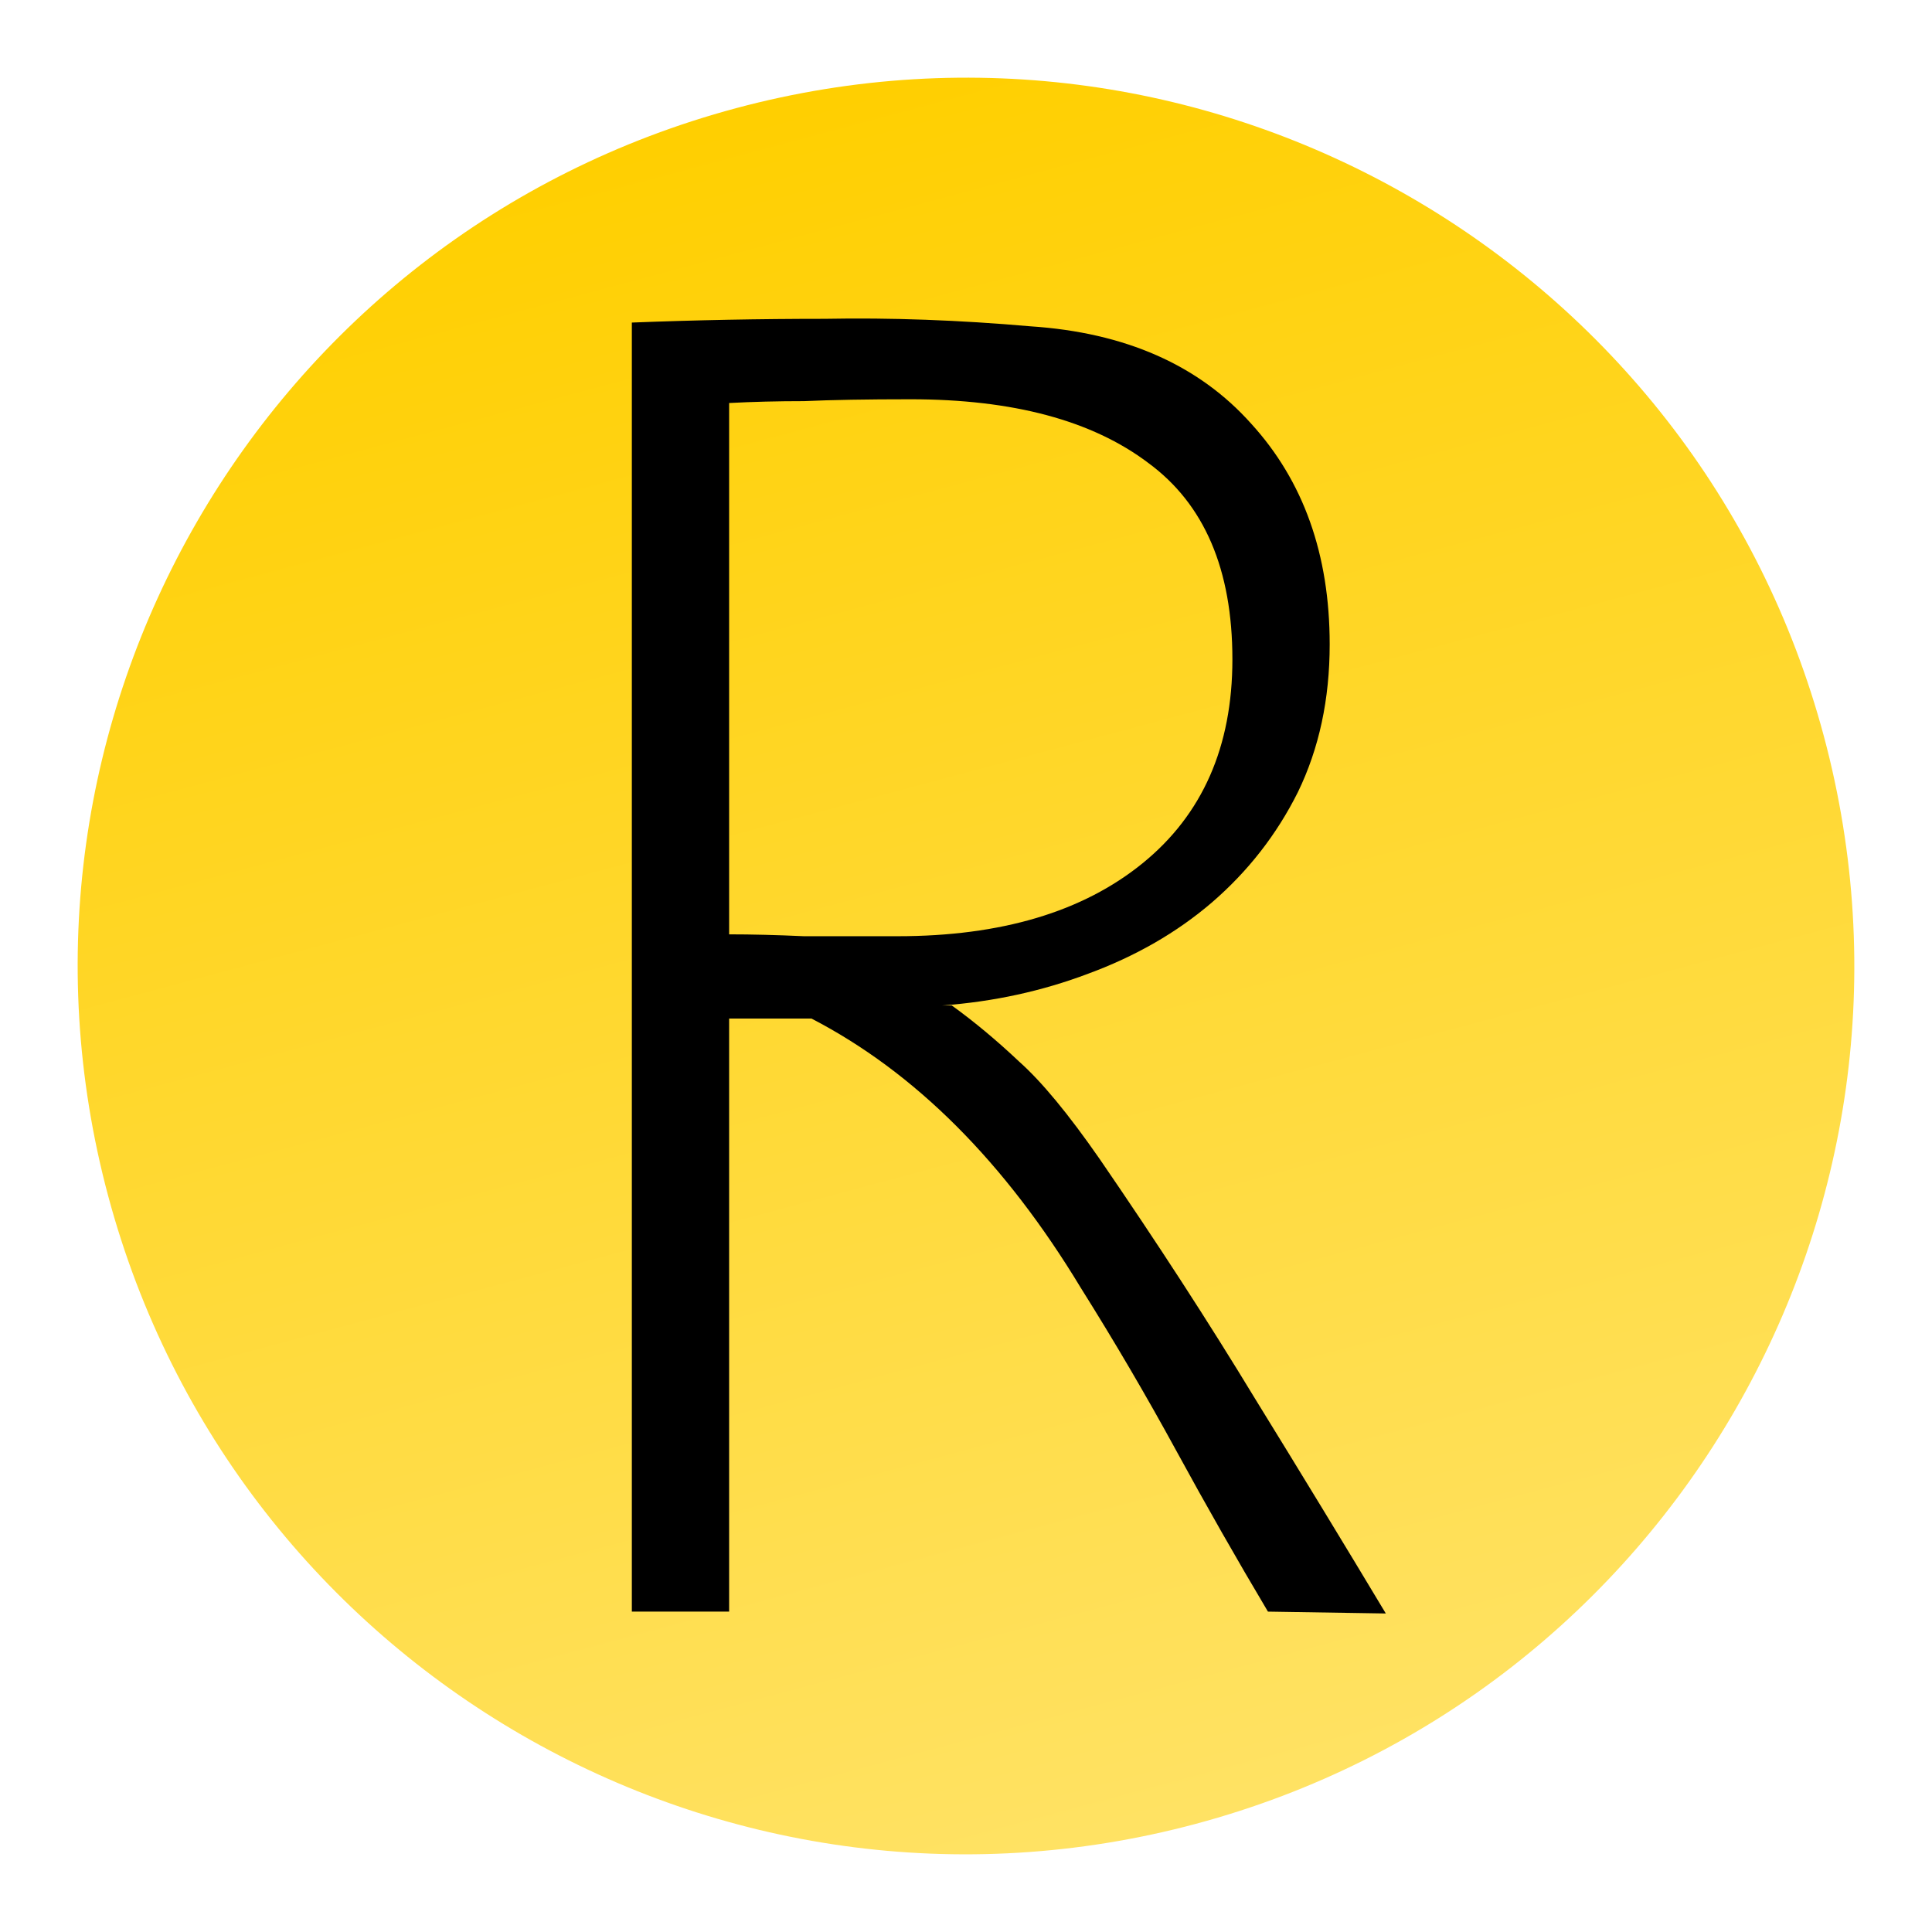
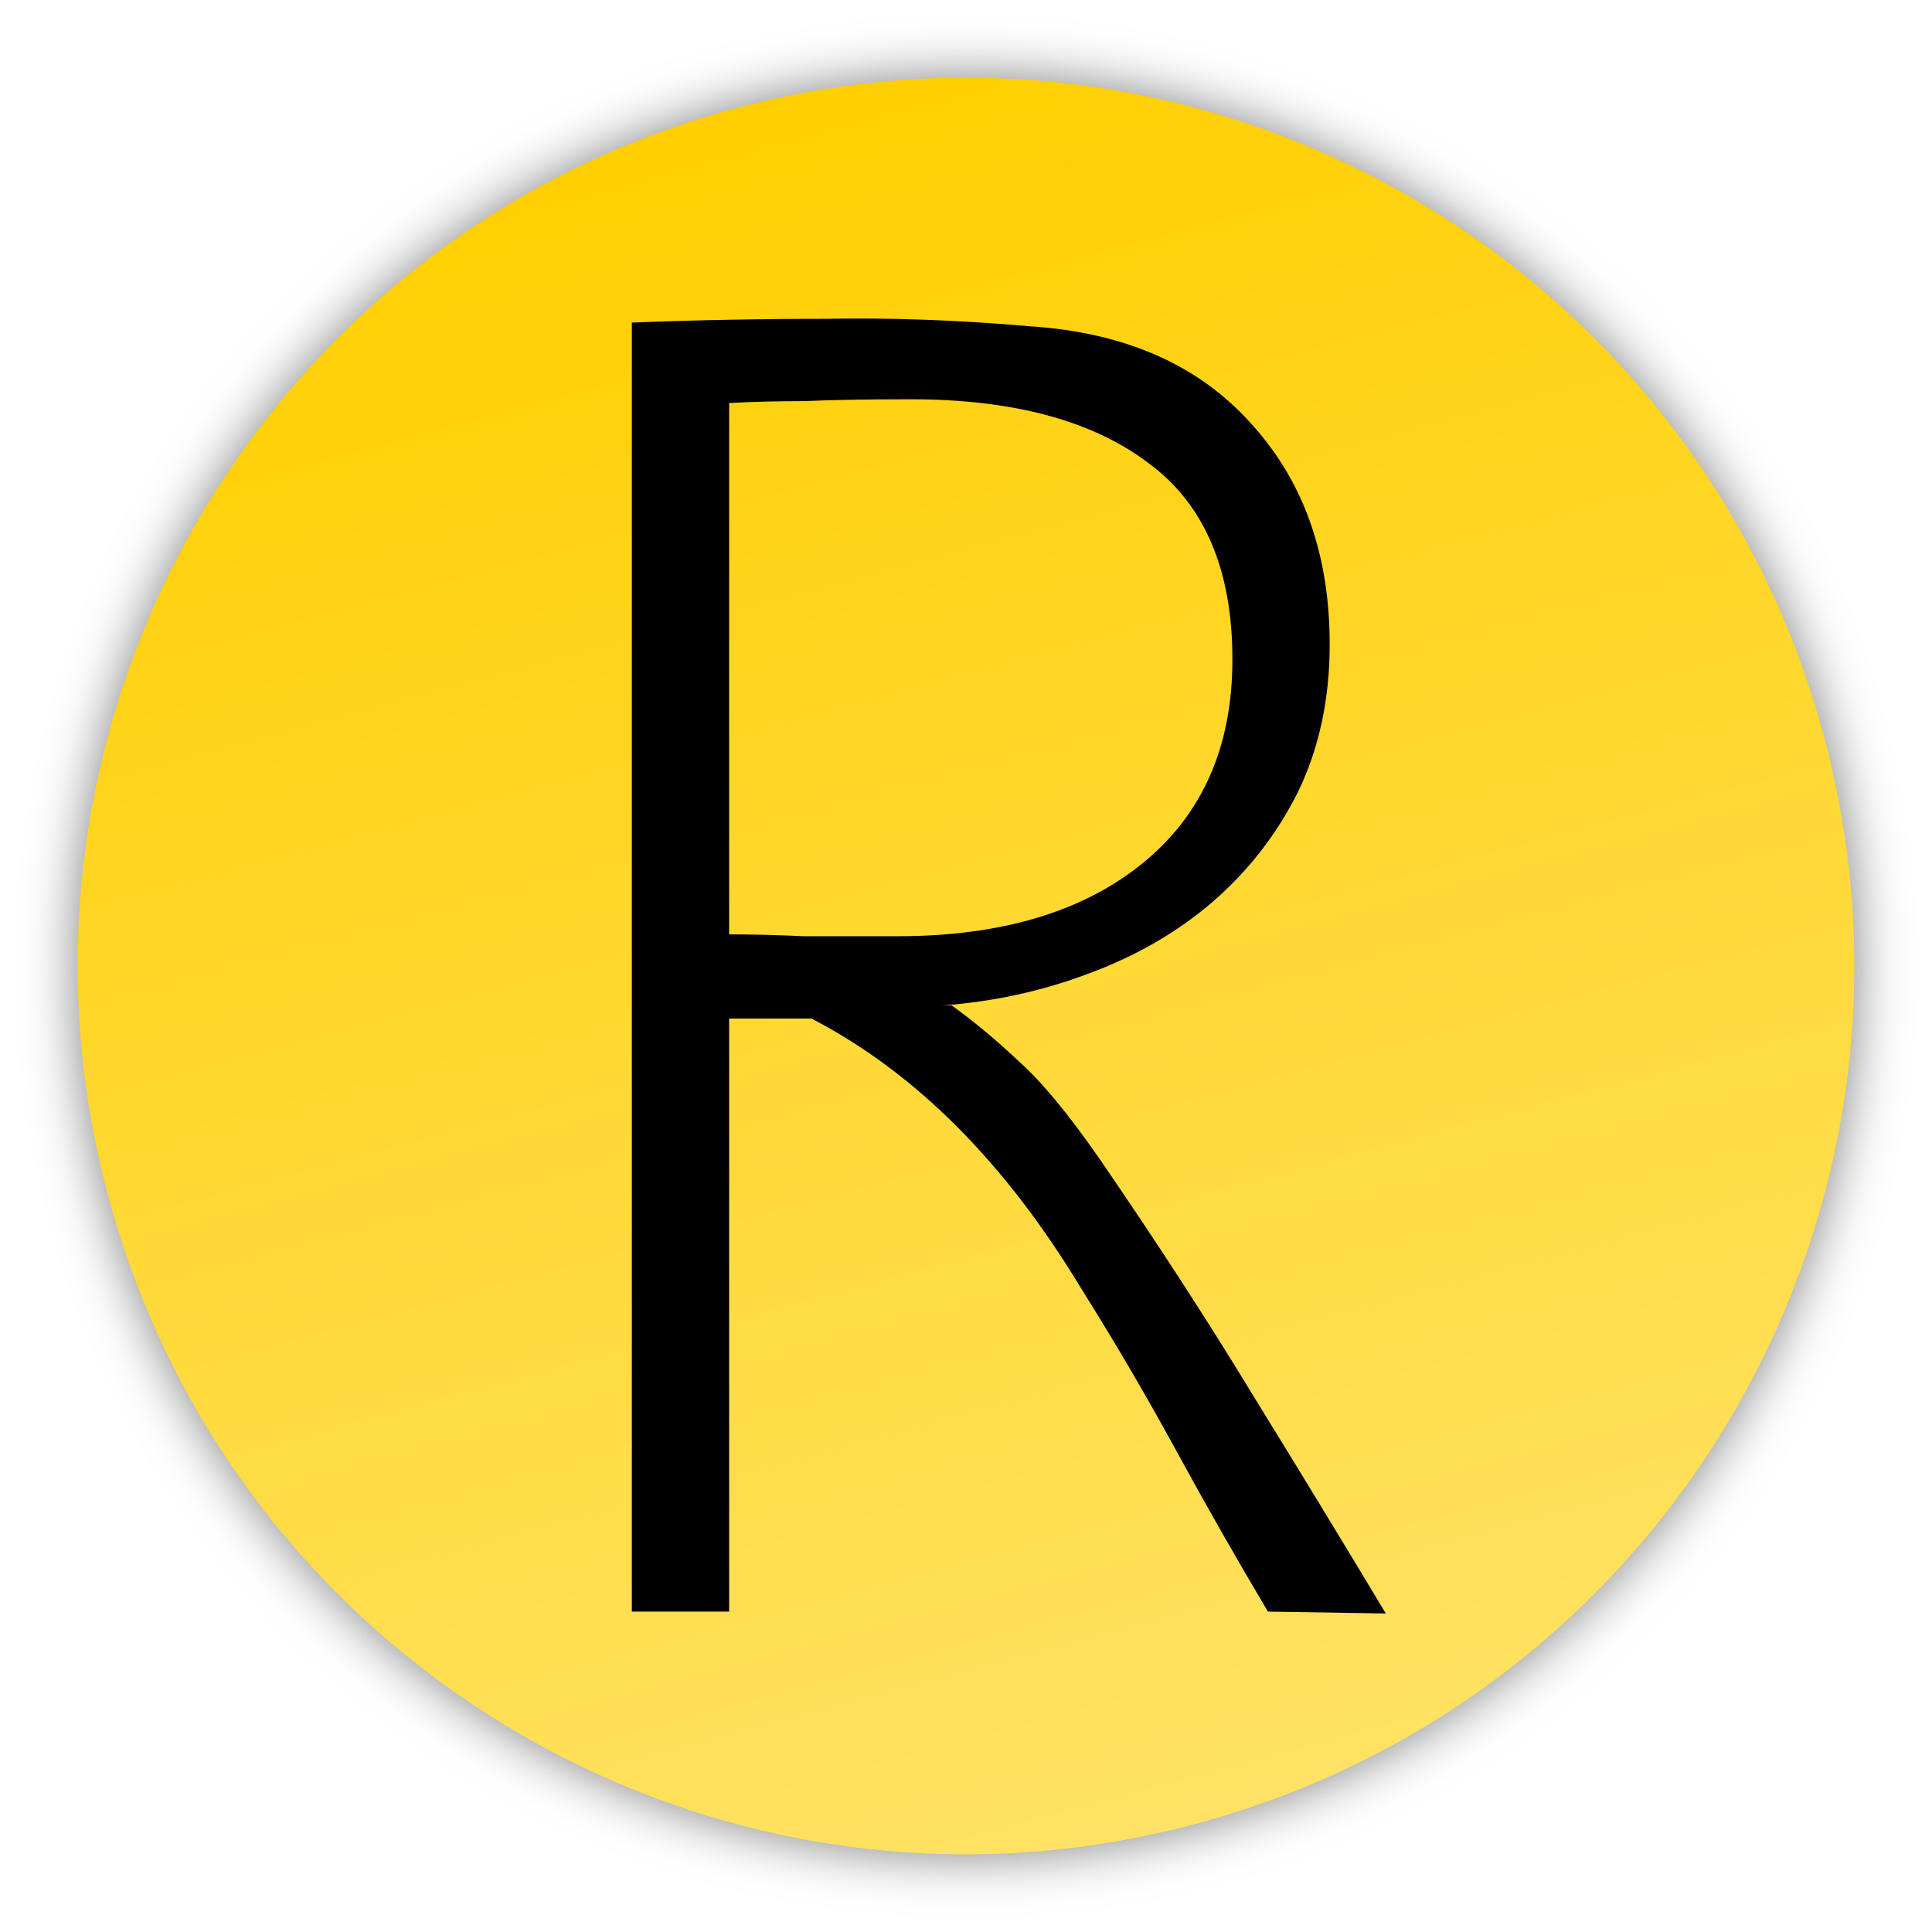
- <svg xmlns="http://www.w3.org/2000/svg" xmlns:xlink="http://www.w3.org/1999/xlink" version="1.1" id="svg2" viewBox="0 0 354.331 354.331" height="100mm" width="100mm">
+ <svg xmlns="http://www.w3.org/2000/svg" xmlns:xlink="http://www.w3.org/1999/xlink" width="100mm" height="100mm" viewBox="0 0 354.331 354.331" id="svg2" version="1.1">
  <defs id="defs4">
    <linearGradient id="linearGradient4138">
-       <stop id="stop4140" offset="0" style="stop-color:#ffcf00;stop-opacity:1" />
-       <stop id="stop4142" offset="1" style="stop-color:#ffe264;stop-opacity:1" />
+       <stop style="stop-color:#ffcf00;stop-opacity:1" offset="0" id="stop4140" />
+       <stop style="stop-color:#ffe264;stop-opacity:1" offset="1" id="stop4142" />
    </linearGradient>
-     <linearGradient gradientTransform="matrix(0.9193651,0,0,0.9193651,728.3494,-749.2363)" gradientUnits="userSpaceOnUse" y2="875.197" x2="354.331" y1="875.197" x1="0" id="linearGradient4148" xlink:href="#linearGradient4138" />
+     <linearGradient xlink:href="#linearGradient4138" id="linearGradient4148" x1="0" y1="875.197" x2="354.331" y2="875.197" gradientUnits="userSpaceOnUse" gradientTransform="matrix(0.9193651,0,0,0.9193651,728.3494,-749.2363)" />
+     <filter height="1.072" y="-0.036" width="1.072" x="-0.036" id="filter4161" style="color-interpolation-filters:sRGB">
+       <feGaussianBlur id="feGaussianBlur4163" stdDeviation="4.886" />
+     </filter>
  </defs>
-   <g transform="translate(0,-698.0315)" id="layer1">
-     <circle transform="matrix(0.258819,0.9659258,-0.9659258,0.258819,0,0)" r="162.88" cy="55.389" cx="891.229" id="path4136" style="color:#000000;clip-rule:nonzero;display:inline;overflow:visible;visibility:visible;opacity:1;isolation:auto;mix-blend-mode:normal;color-interpolation:sRGB;color-interpolation-filters:linearRGB;solid-color:#000000;solid-opacity:1;fill:url(#linearGradient4148);fill-opacity:1;fill-rule:nonzero;stroke:none;stroke-width:2.24;stroke-linecap:butt;stroke-linejoin:miter;stroke-miterlimit:4;stroke-dasharray:none;stroke-dashoffset:0;stroke-opacity:1;color-rendering:auto;image-rendering:auto;shape-rendering:auto;text-rendering:auto;enable-background:accumulate" />
-     <g transform="matrix(5.718748,0,0,5.718748,-823.544,-4166.778)" id="text4150" style="font-style:normal;font-weight:normal;font-size:20px;line-height:125%;font-family:sans-serif;letter-spacing:0px;word-spacing:0px;fill:#000000;fill-opacity:1;stroke:none;stroke-width:1px;stroke-linecap:butt;stroke-linejoin:miter;stroke-opacity:1">
-       <path id="path4141" style="font-style:normal;font-variant:normal;font-weight:300;font-stretch:normal;font-size:60px;font-family:Segan;-inkscape-font-specification:'Segan Light'" d="m 184.671,902.362 q -1.5,-2.52 -2.94,-5.16 -1.44,-2.64 -3.06,-5.22 -3.66,-6.06 -8.64,-8.64 l -2.64,0 0,19.02 -3.12,0 0,-41.34 q 3.06,-0.12 6.18,-0.12 3.18,-0.06 6.6,0.24 4.56,0.3 7.08,3.12 2.52,2.76 2.52,7.08 0,2.64 -1.02,4.74 -1.02,2.04 -2.76,3.54 -1.68,1.44 -3.96,2.28 -2.22,0.84 -4.68,1.02 l 0.3,0 q 1.08,0.78 2.16,1.8 1.08,0.96 2.58,3.12 2.76,4.02 4.98,7.68 2.22,3.6 4.2,6.9 l -3.78,-0.06 z m -1.14,-30.54 q 0,-4.32 -2.7,-6.3 -2.7,-2.04 -7.62,-2.04 -2.1,0 -3.42,0.06 -1.26,0 -2.4,0.06 l 0,17.04 q 1.08,0 2.4,0.06 1.38,0 3,0 4.98,0 7.86,-2.34 2.88,-2.34 2.88,-6.54 z" />
+   <g style="fill:#000000;fill-opacity:1;filter:url(#filter4161);opacity:0.5" transform="translate(0,-698.0315)" id="g4141">
+     <circle transform="matrix(0.258819,0.9659258,-0.9659258,0.258819,0,0)" r="162.88" cy="55.389" cx="891.229" id="circle4143" style="color:#000000;clip-rule:nonzero;display:inline;overflow:visible;visibility:visible;opacity:1;isolation:auto;mix-blend-mode:normal;color-interpolation:sRGB;color-interpolation-filters:linearRGB;solid-color:#000000;solid-opacity:1;fill:#000000;fill-opacity:1;fill-rule:nonzero;stroke:none;stroke-width:2.24;stroke-linecap:butt;stroke-linejoin:miter;stroke-miterlimit:4;stroke-dasharray:none;stroke-dashoffset:0;stroke-opacity:1;color-rendering:auto;image-rendering:auto;shape-rendering:auto;text-rendering:auto;enable-background:accumulate" />
+     <g transform="matrix(5.718748,0,0,5.718748,-823.544,-4166.778)" id="g4145" style="font-style:normal;font-weight:normal;font-size:20px;line-height:125%;font-family:sans-serif;letter-spacing:0px;word-spacing:0px;fill:#000000;fill-opacity:1;stroke:none;stroke-width:1px;stroke-linecap:butt;stroke-linejoin:miter;stroke-opacity:1">
+       <path id="path4147" style="font-style:normal;font-variant:normal;font-weight:300;font-stretch:normal;font-size:60px;font-family:Segan;-inkscape-font-specification:'Segan Light';fill:#000000;fill-opacity:1" d="m 184.671,902.362 q -1.5,-2.52 -2.94,-5.16 -1.44,-2.64 -3.06,-5.22 -3.66,-6.06 -8.64,-8.64 l -2.64,0 0,19.02 -3.12,0 0,-41.34 q 3.06,-0.12 6.18,-0.12 3.18,-0.06 6.6,0.24 4.56,0.3 7.08,3.12 2.52,2.76 2.52,7.08 0,2.64 -1.02,4.74 -1.02,2.04 -2.76,3.54 -1.68,1.44 -3.96,2.28 -2.22,0.84 -4.68,1.02 l 0.3,0 q 1.08,0.78 2.16,1.8 1.08,0.96 2.58,3.12 2.76,4.02 4.98,7.68 2.22,3.6 4.2,6.9 l -3.78,-0.06 z m -1.14,-30.54 q 0,-4.32 -2.7,-6.3 -2.7,-2.04 -7.62,-2.04 -2.1,0 -3.42,0.06 -1.26,0 -2.4,0.06 l 0,17.04 q 1.08,0 2.4,0.06 1.38,0 3,0 4.98,0 7.86,-2.34 2.88,-2.34 2.88,-6.54 z" />
+     </g>
+   </g>
+   <g id="layer1" transform="translate(0,-698.0315)">
+     <circle style="color:#000000;clip-rule:nonzero;display:inline;overflow:visible;visibility:visible;opacity:1;isolation:auto;mix-blend-mode:normal;color-interpolation:sRGB;color-interpolation-filters:linearRGB;solid-color:#000000;solid-opacity:1;fill:url(#linearGradient4148);fill-opacity:1;fill-rule:nonzero;stroke:none;stroke-width:2.24;stroke-linecap:butt;stroke-linejoin:miter;stroke-miterlimit:4;stroke-dasharray:none;stroke-dashoffset:0;stroke-opacity:1;color-rendering:auto;image-rendering:auto;shape-rendering:auto;text-rendering:auto;enable-background:accumulate" id="path4136" cx="891.229" cy="55.389" r="162.88" transform="matrix(0.258819,0.9659258,-0.9659258,0.258819,0,0)" />
+     <g style="font-style:normal;font-weight:normal;font-size:20px;line-height:125%;font-family:sans-serif;letter-spacing:0px;word-spacing:0px;fill:#000000;fill-opacity:1;stroke:none;stroke-width:1px;stroke-linecap:butt;stroke-linejoin:miter;stroke-opacity:1" id="text4150" transform="matrix(5.718748,0,0,5.718748,-823.544,-4166.778)">
+       <path d="m 184.671,902.362 q -1.5,-2.52 -2.94,-5.16 -1.44,-2.64 -3.06,-5.22 -3.66,-6.06 -8.64,-8.64 l -2.64,0 0,19.02 -3.12,0 0,-41.34 q 3.06,-0.12 6.18,-0.12 3.18,-0.06 6.6,0.24 4.56,0.3 7.08,3.12 2.52,2.76 2.52,7.08 0,2.64 -1.02,4.74 -1.02,2.04 -2.76,3.54 -1.68,1.44 -3.96,2.28 -2.22,0.84 -4.68,1.02 l 0.3,0 q 1.08,0.78 2.16,1.8 1.08,0.96 2.58,3.12 2.76,4.02 4.98,7.68 2.22,3.6 4.2,6.9 l -3.78,-0.06 z m -1.14,-30.54 q 0,-4.32 -2.7,-6.3 -2.7,-2.04 -7.62,-2.04 -2.1,0 -3.42,0.06 -1.26,0 -2.4,0.06 l 0,17.04 q 1.08,0 2.4,0.06 1.38,0 3,0 4.98,0 7.86,-2.34 2.88,-2.34 2.88,-6.54 z" style="font-style:normal;font-variant:normal;font-weight:300;font-stretch:normal;font-size:60px;font-family:Segan;-inkscape-font-specification:'Segan Light'" id="path4141" />
    </g>
  </g>
</svg>
